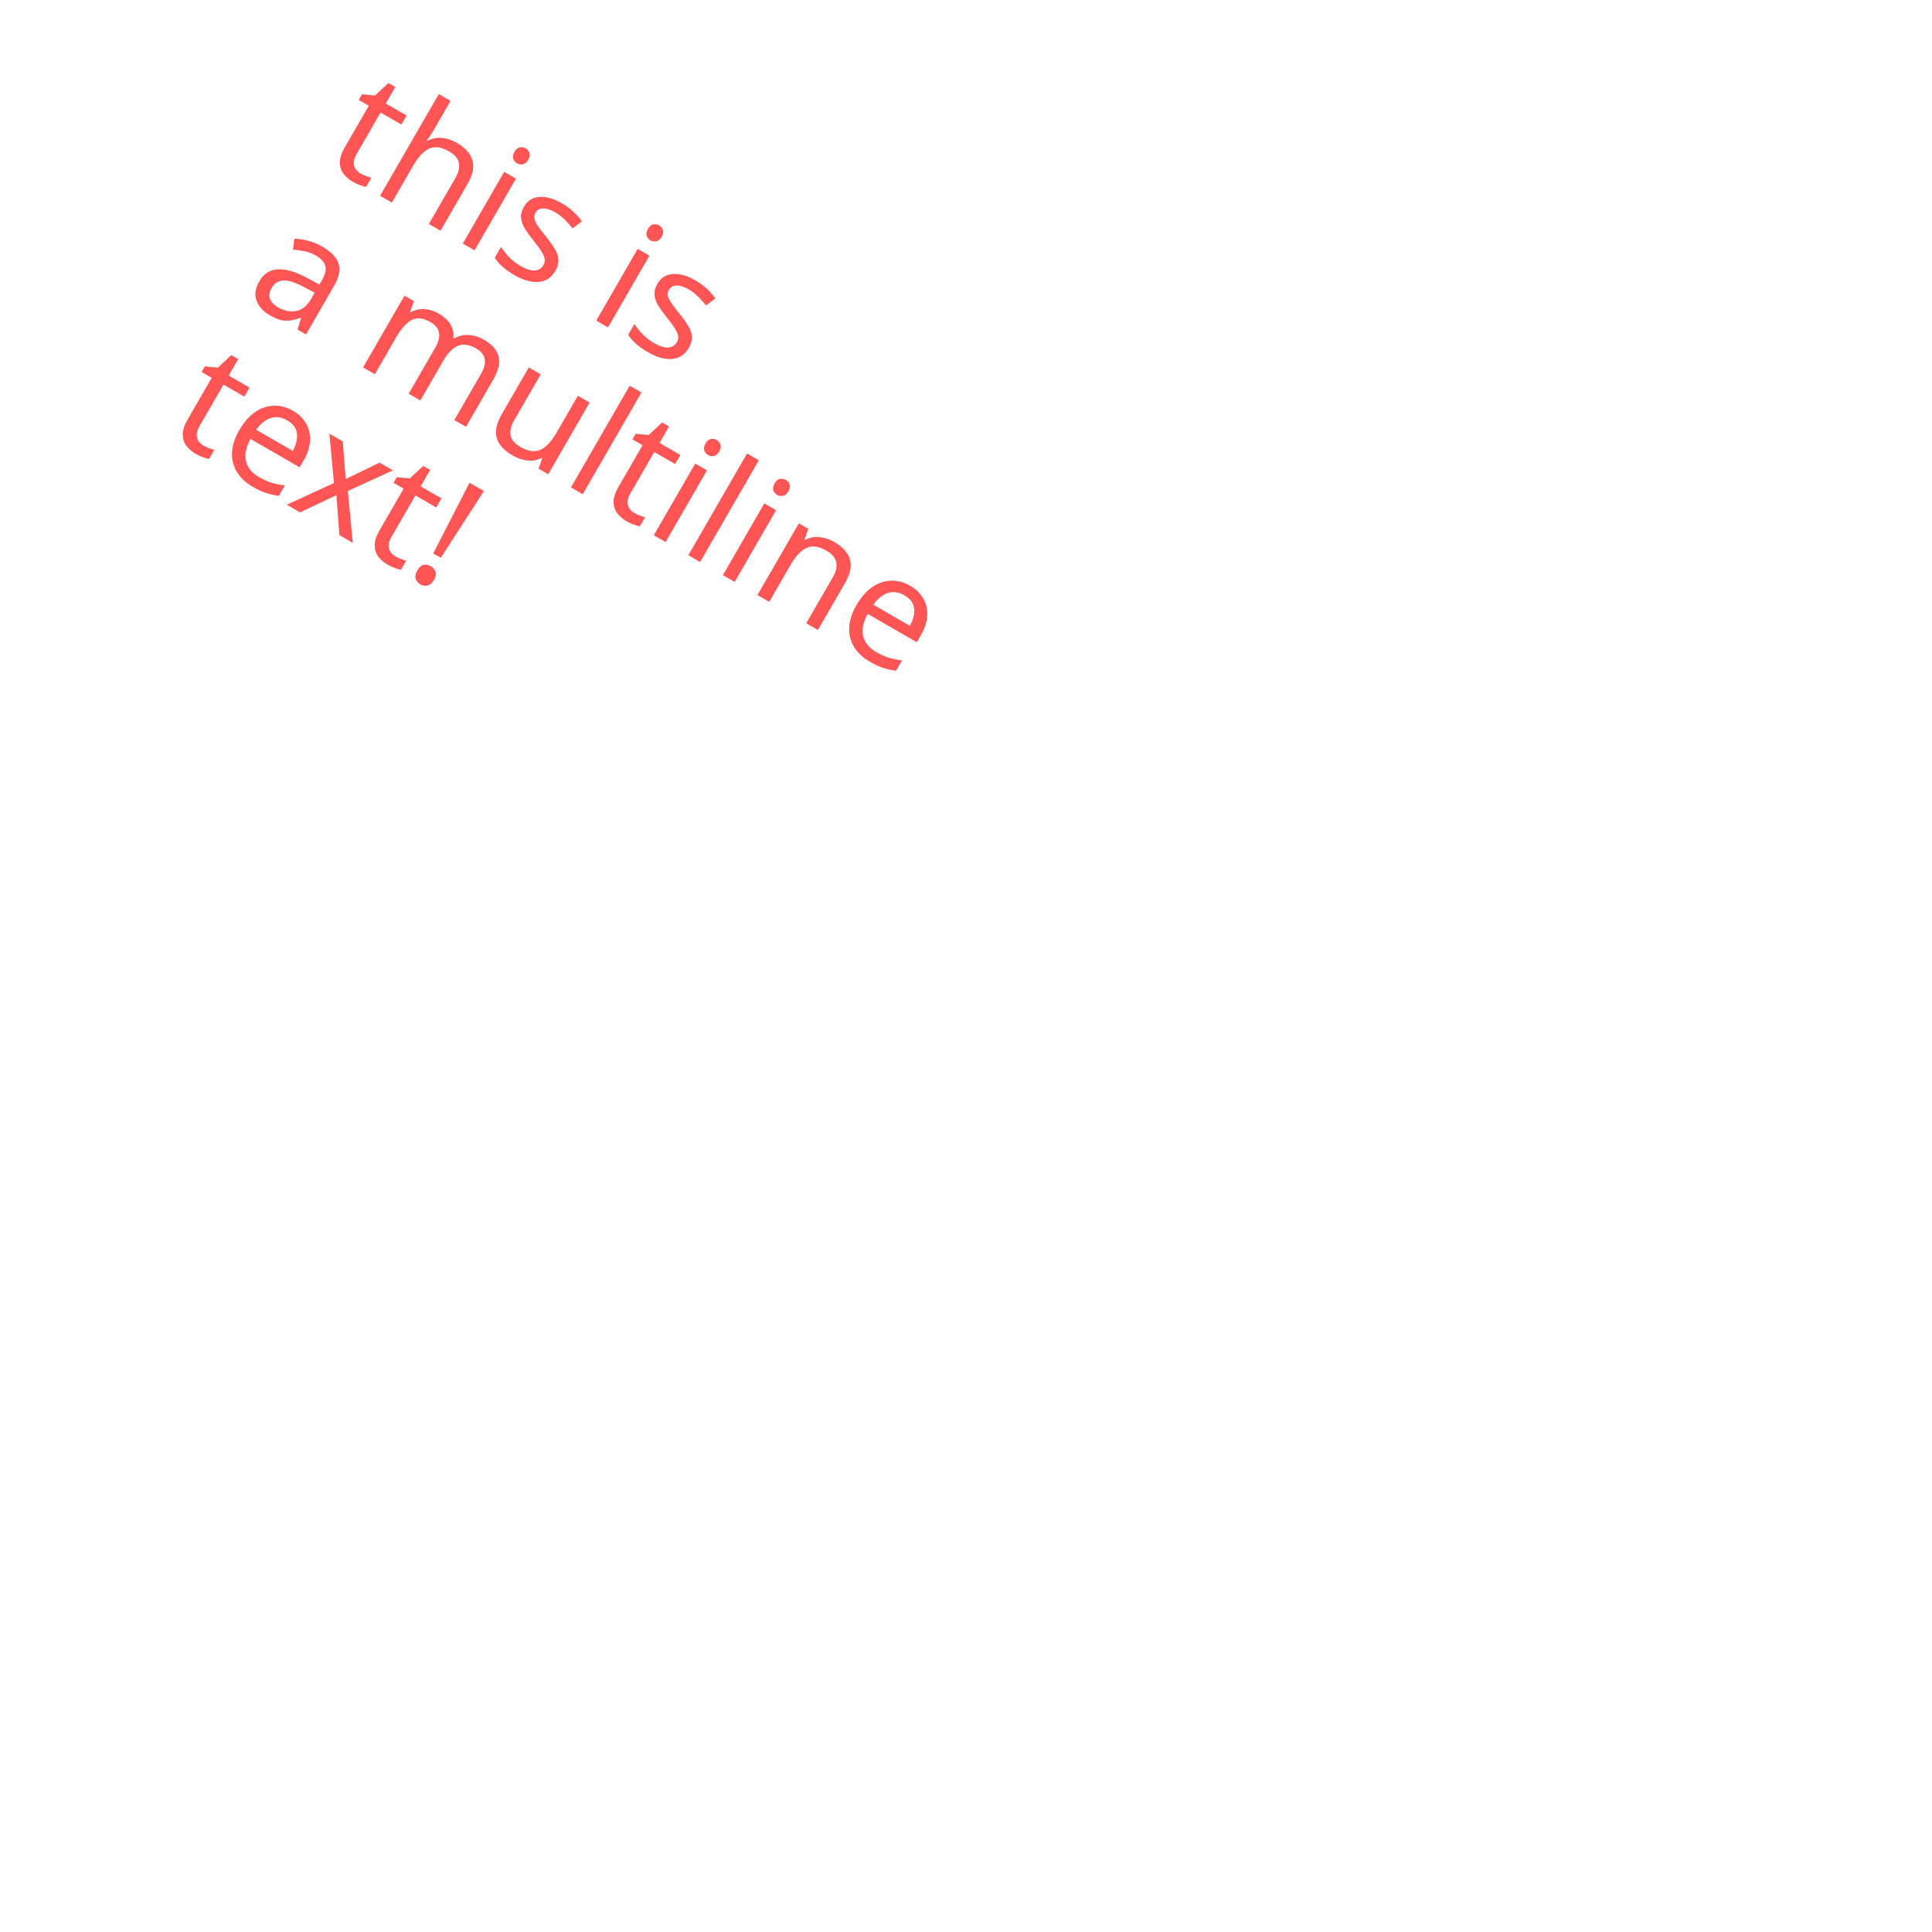
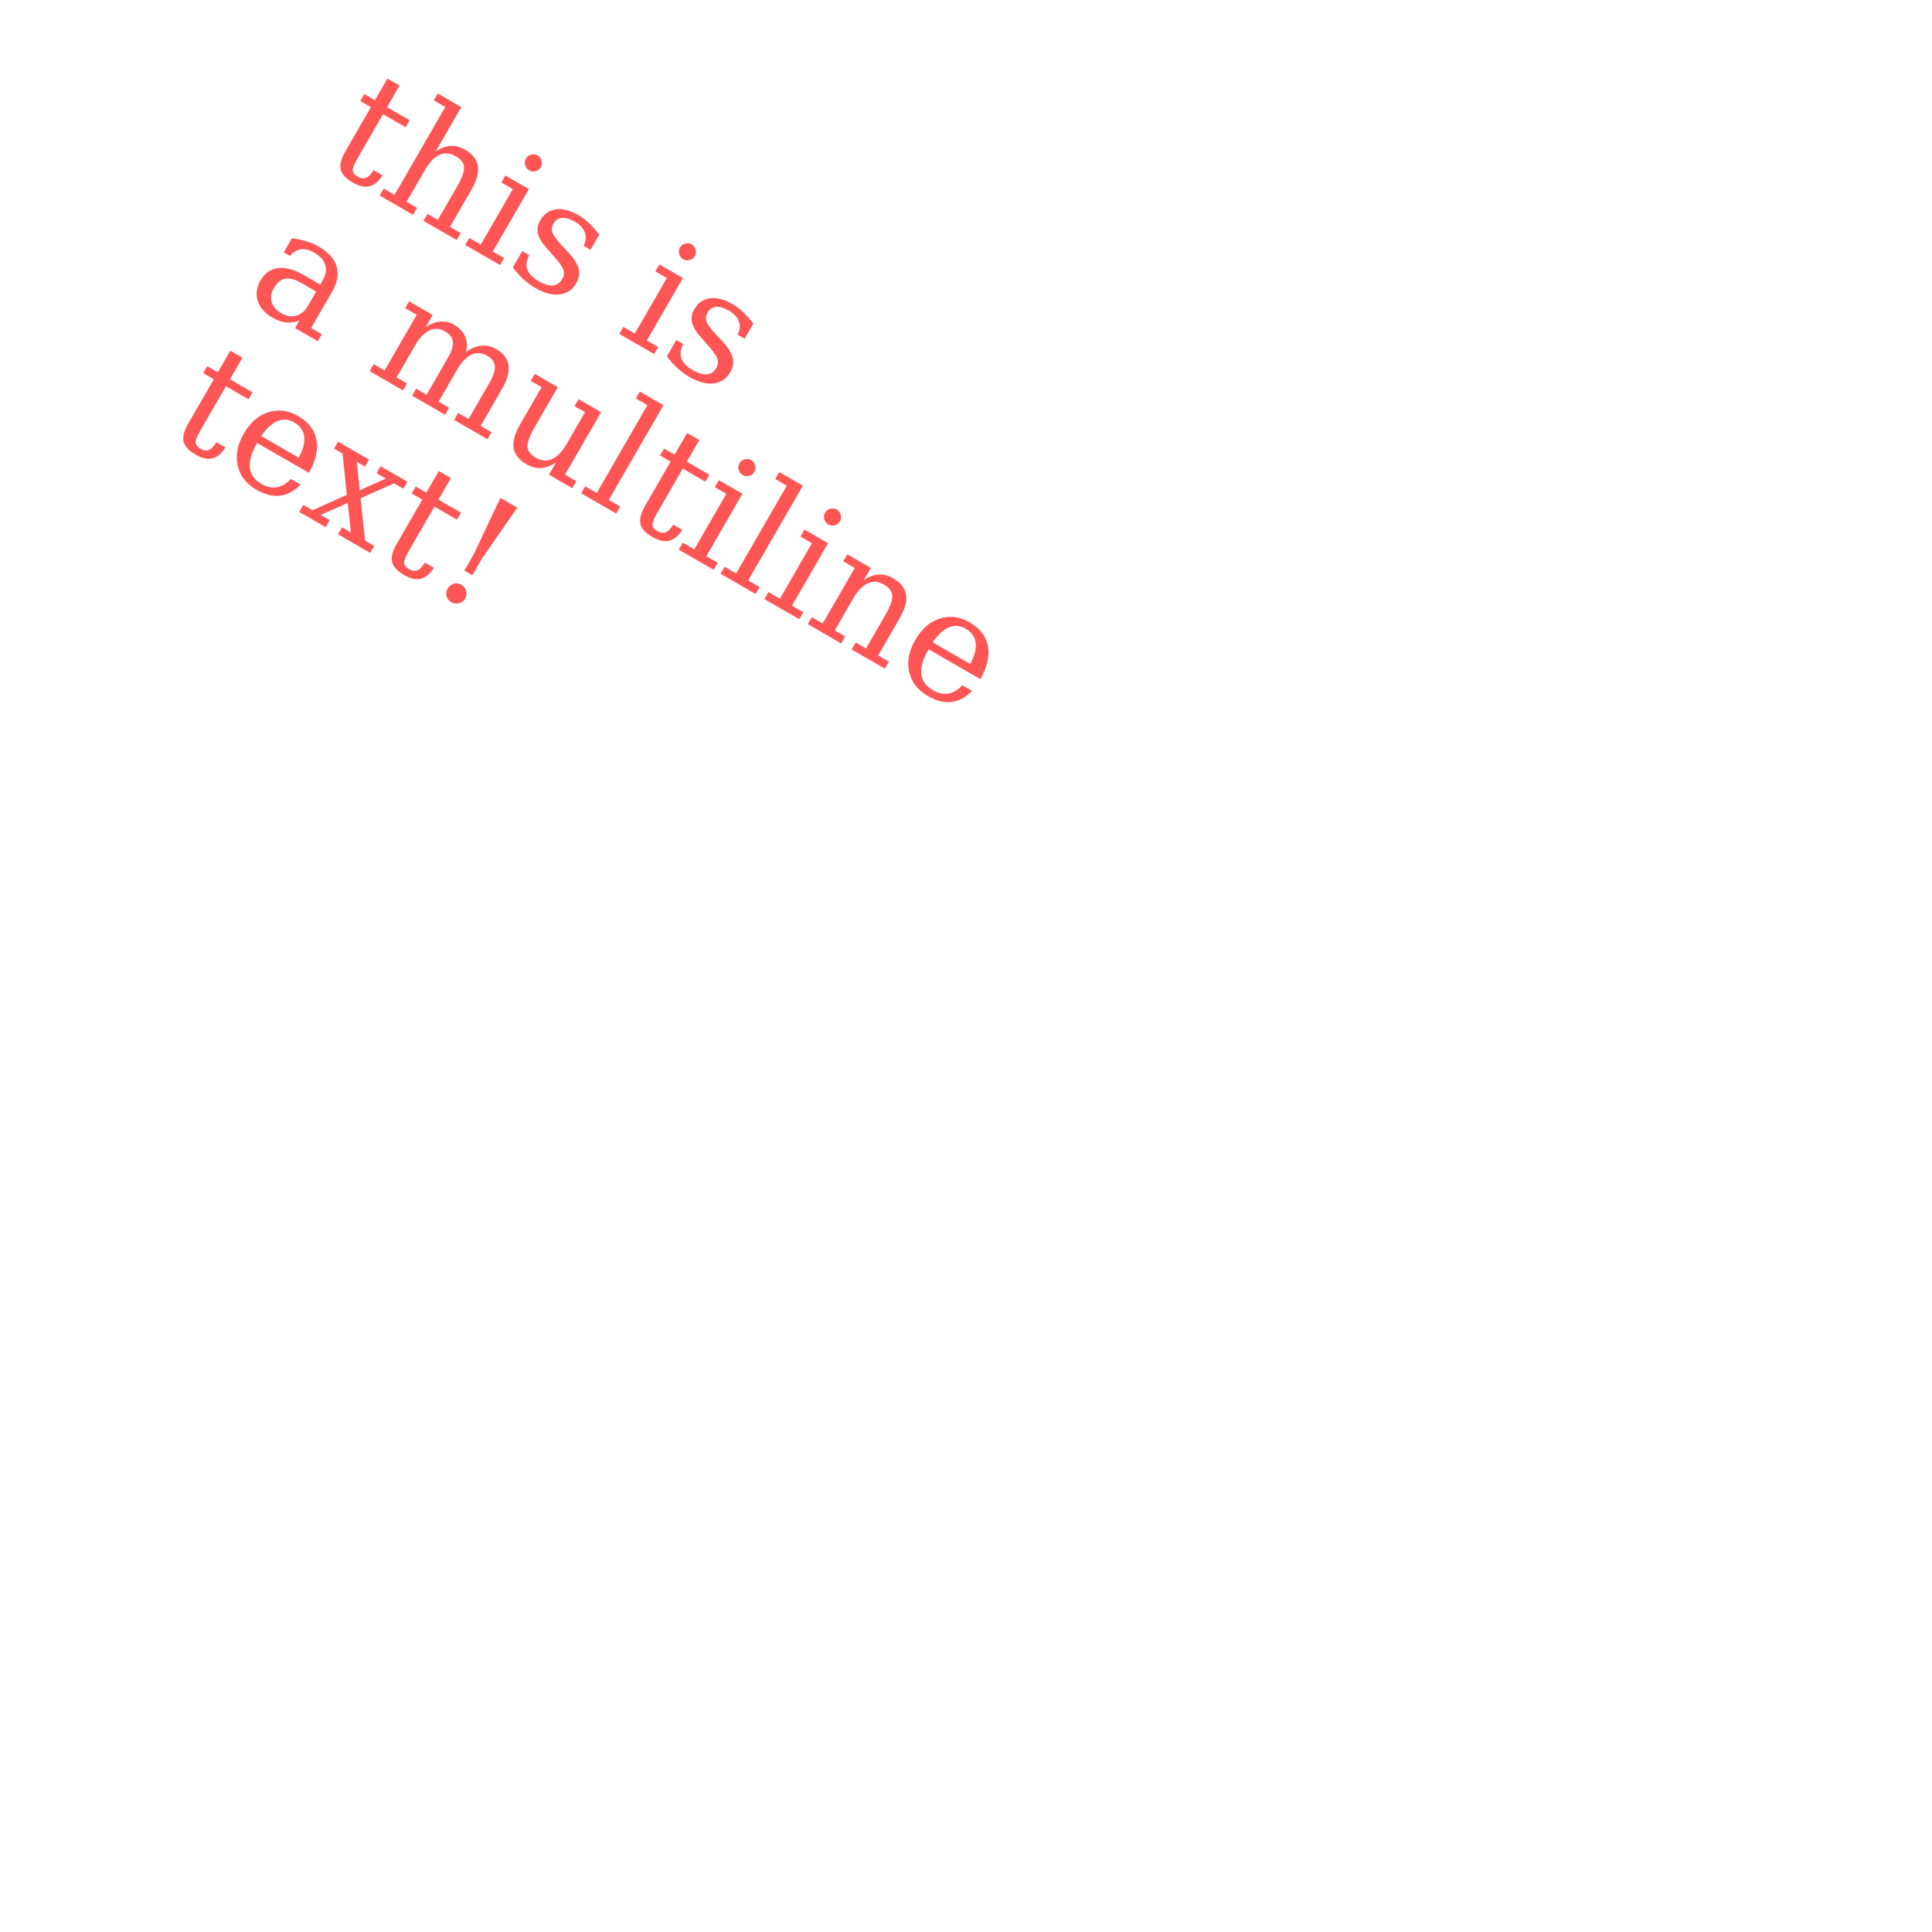
<svg xmlns="http://www.w3.org/2000/svg" version="1.1" width="300" height="300" xml:space="preserve">
  <defs>
-     <style type="text/css">@font-face {font-family: DejaVu_Serif_400; src: url('DejaVuSerif.ttf')}</style>
+     <style type="text/css">@font-face {font-family: DejaVu Serif; src: url('DejaVuSerif.ttf')}</style>
  </defs>
  <g transform="translate(100 70) rotate(30)">
-     <text font-family="'DejaVu_Serif_400'" font-size="24" font-weight="100" style="stroke: none; stroke-width: 1; fill: #f55; opacity: 1;" transform="translate(-66 -38.192)">
+     <text font-family="'DejaVu Serif'" font-size="24" font-weight="100" style="stroke: none; stroke-width: 1; fill: #f55; opacity: 1;" transform="translate(-66 -38.192)">
      <tspan x="0" y="24.392">this is</tspan>
      <tspan x="0" dy="24.392">a multiline</tspan>
      <tspan x="0" dy="24.392">text!</tspan>
    </text>
  </g>
</svg>
